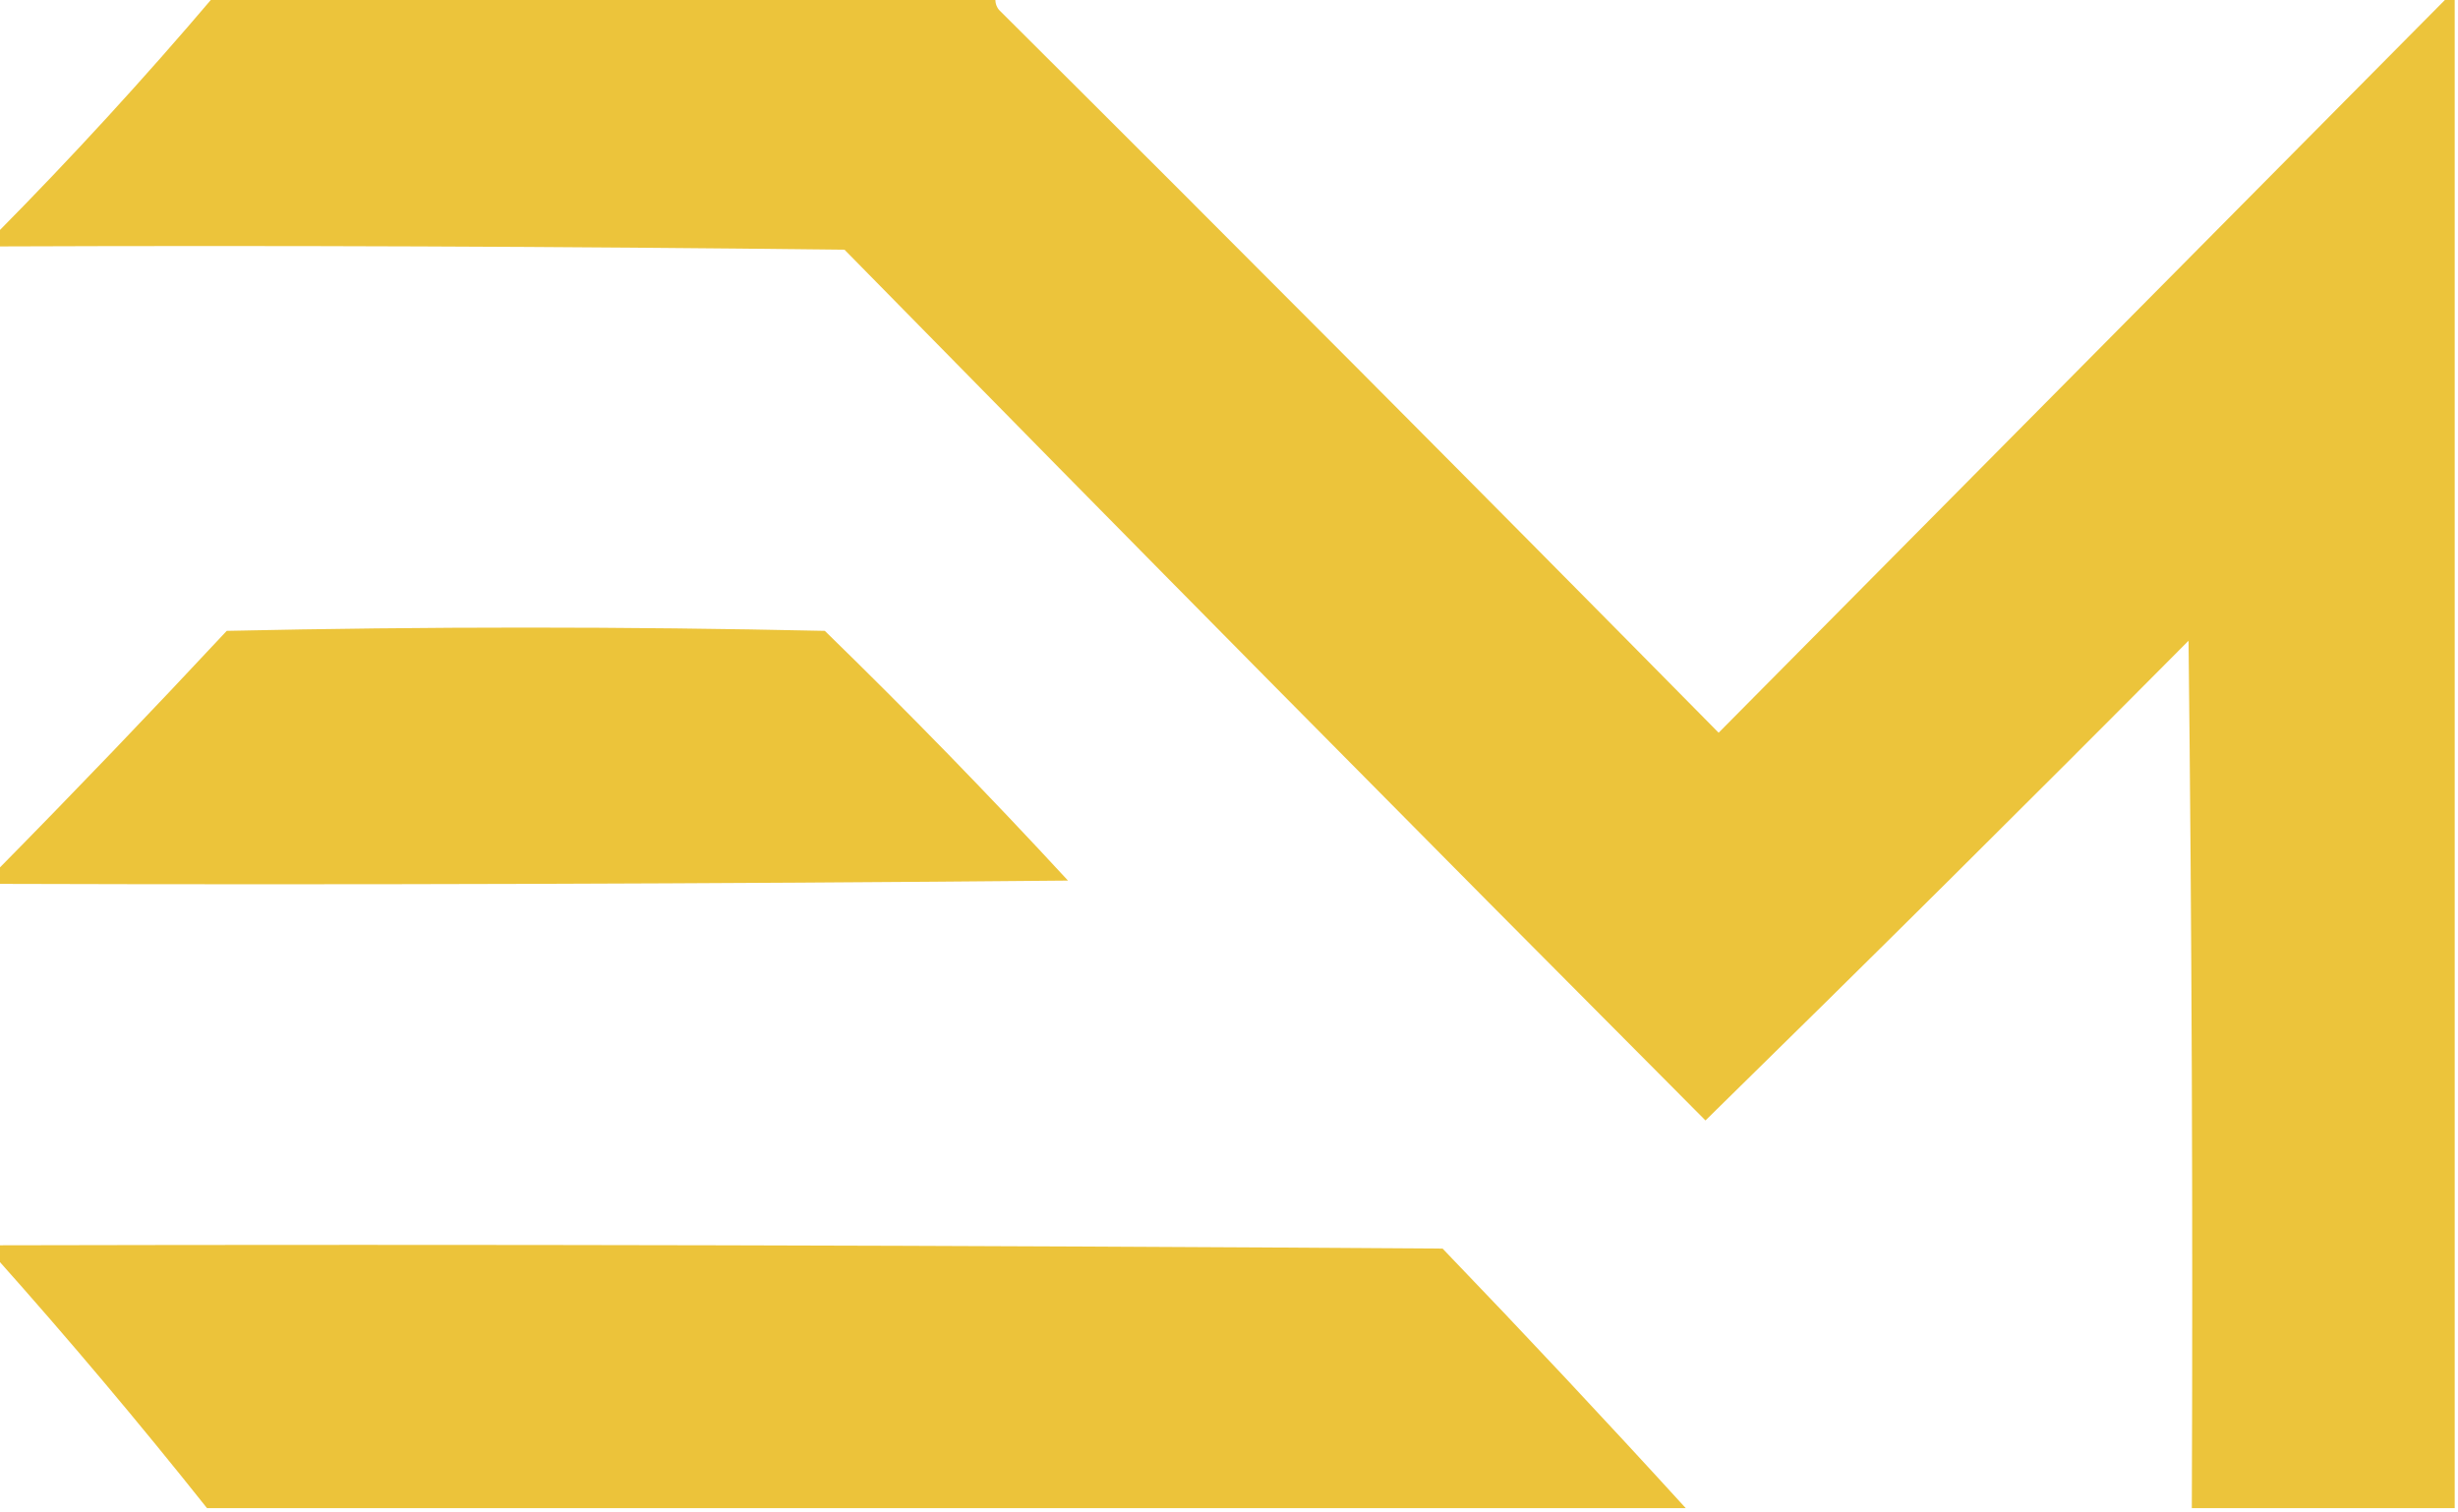
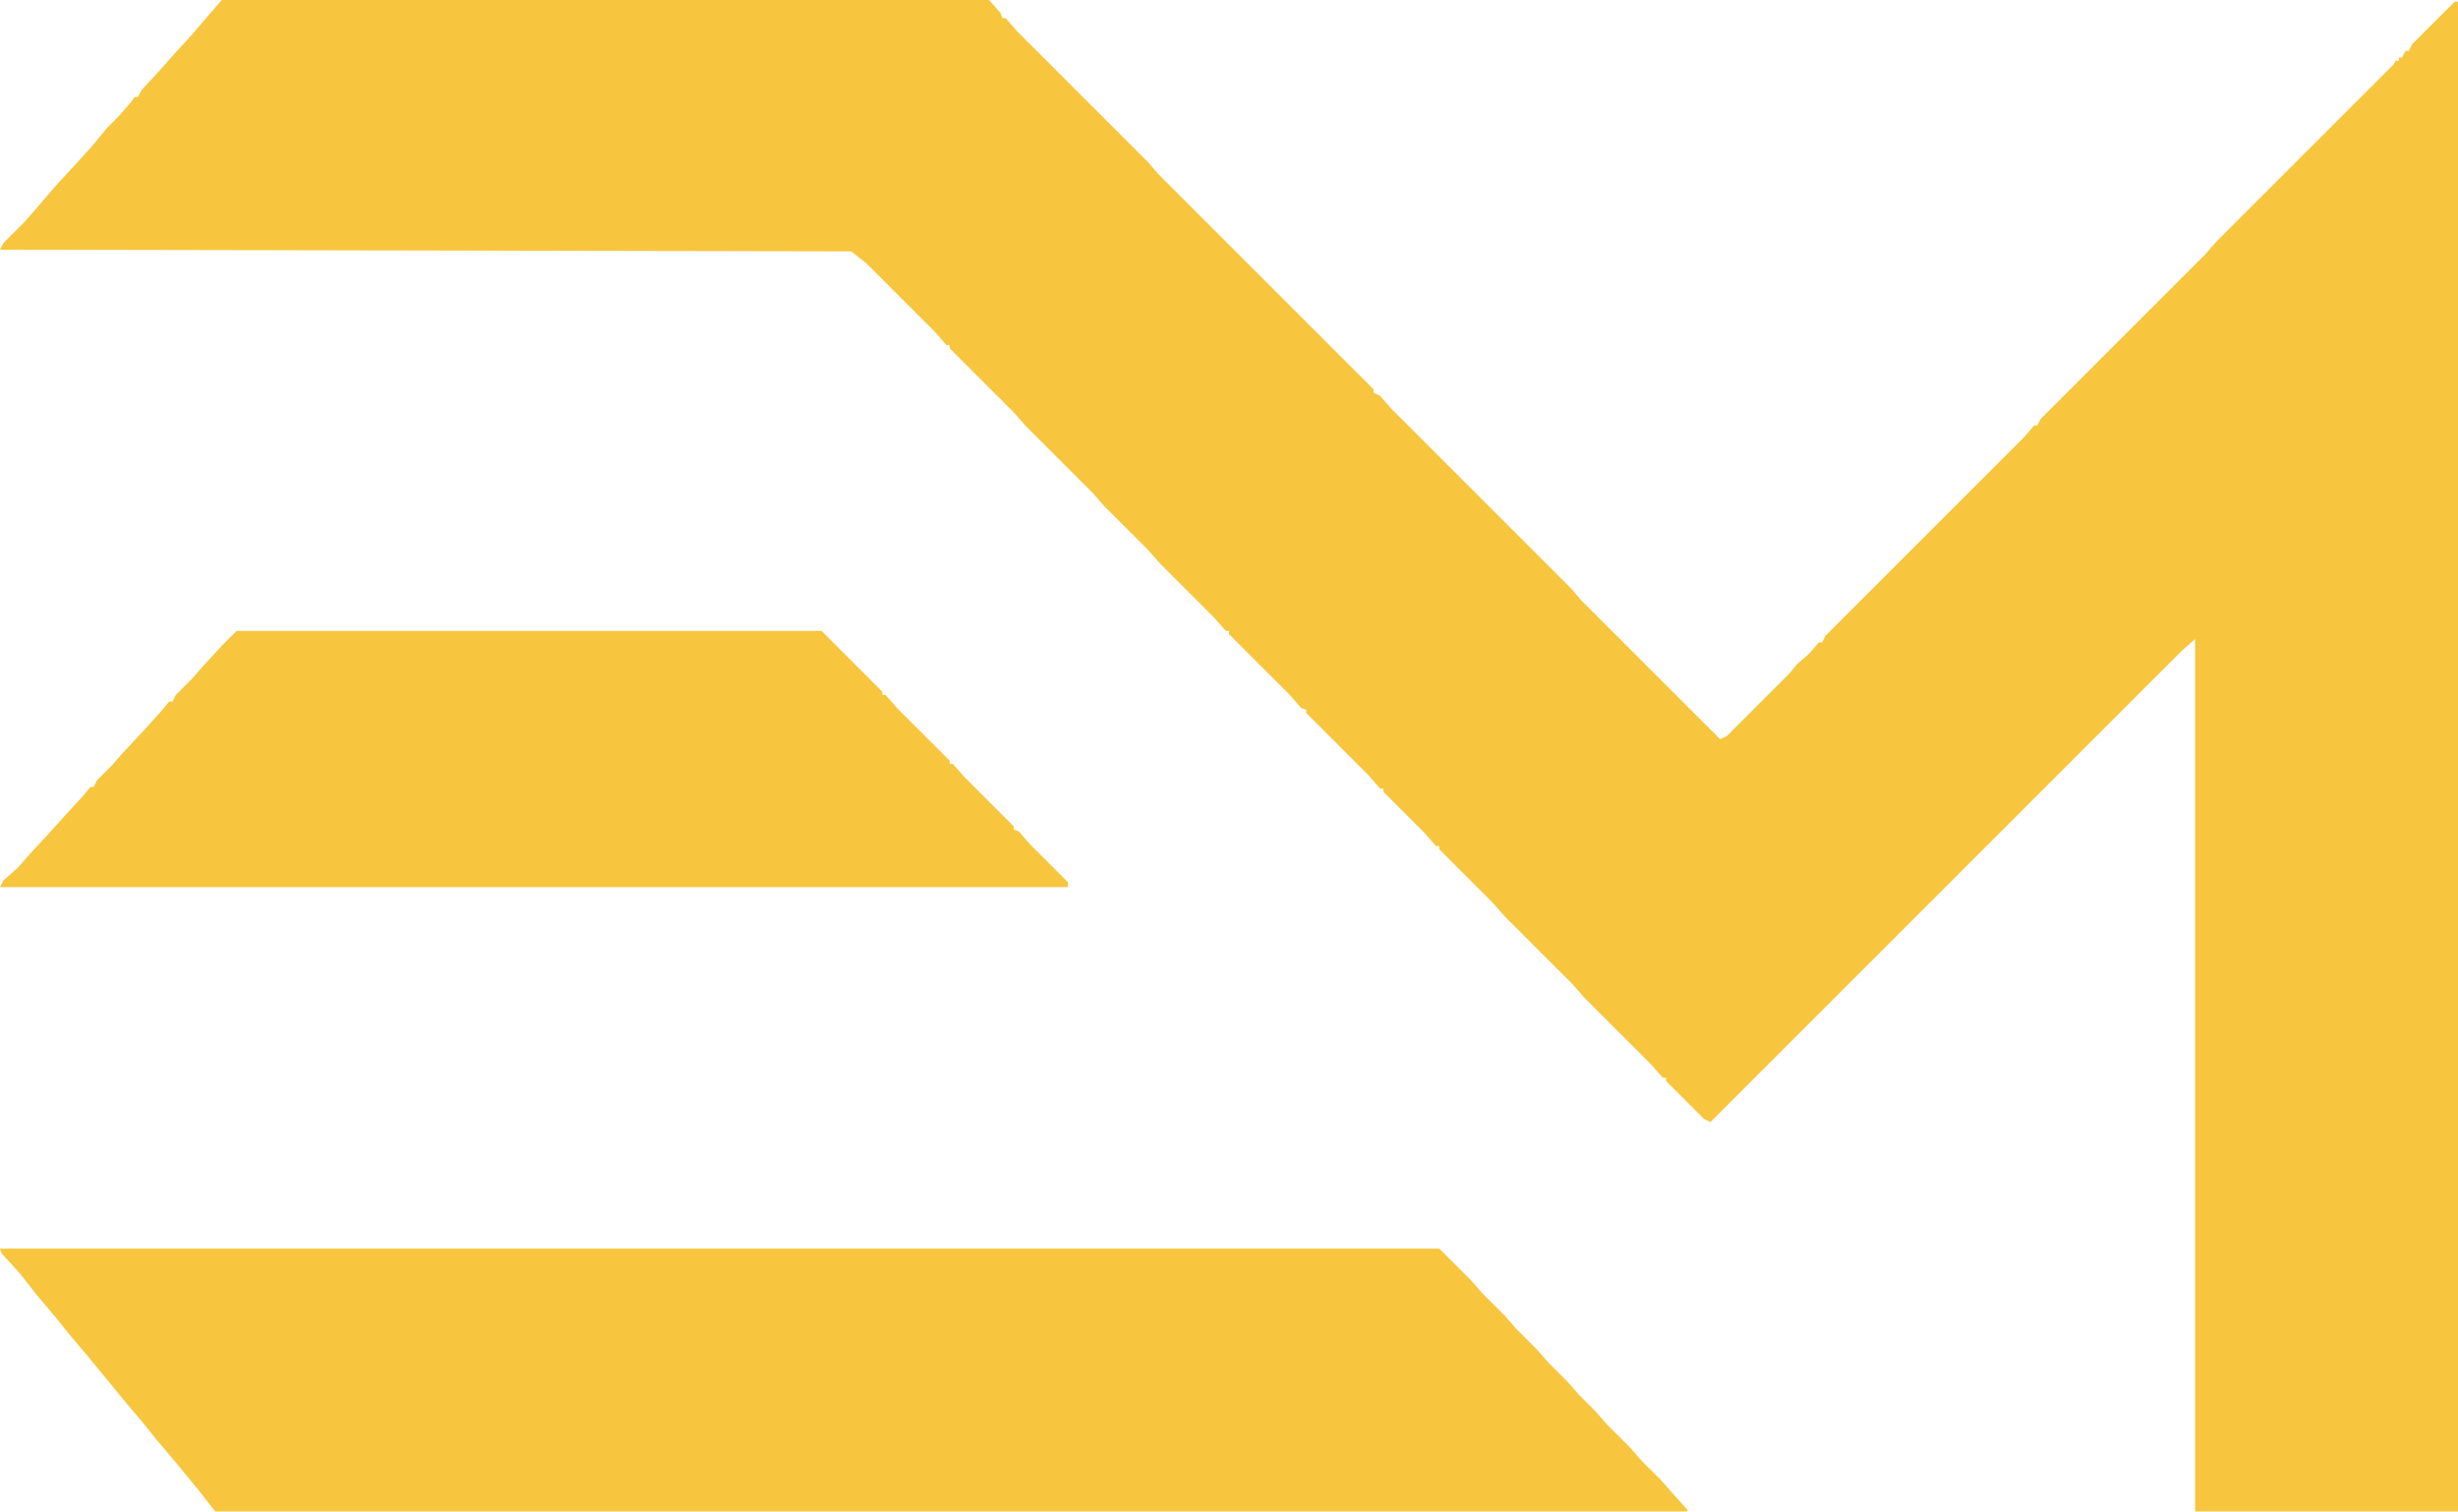
- <svg xmlns="http://www.w3.org/2000/svg" version="1.1" width="374px" height="230px" style="shape-rendering:geometricPrecision; text-rendering:geometricPrecision; image-rendering:optimizeQuality; fill-rule:evenodd; clip-rule:evenodd">
-   <g>
-     <path style="opacity:0.984" fill="#ecc338" d="M 32.5,-0.5 C 72.167,-0.5 111.833,-0.5 151.5,-0.5C 151.369,0.239 151.536,0.906 152,1.5C 188.708,38.041 225.208,74.707 261.5,111.5C 298.494,74.173 335.494,36.839 372.5,-0.5C 372.833,-0.5 373.167,-0.5 373.5,-0.5C 373.5,76.167 373.5,152.833 373.5,229.5C 360.167,229.5 346.833,229.5 333.5,229.5C 333.667,185.499 333.5,141.499 333,97.5C 308.653,122.014 284.153,146.347 259.5,170.5C 215.625,126.459 171.959,82.293 128.5,38C 85.501,37.5 42.501,37.333 -0.5,37.5C -0.5,36.833 -0.5,36.167 -0.5,35.5C 10.957,23.921 21.957,11.921 32.5,-0.5 Z" />
-   </g>
-   <g>
-     <path style="opacity:0.986" fill="#ecc338" d="M -0.5,134.5 C -0.5,133.833 -0.5,133.167 -0.5,132.5C 11.3,120.532 22.966,108.365 34.5,96C 64.833,95.333 95.167,95.333 125.5,96C 138.196,108.362 150.53,121.029 162.5,134C 108.168,134.5 53.834,134.667 -0.5,134.5 Z" />
-   </g>
-   <g>
-     <path style="opacity:0.992" fill="#ecc338" d="M -0.5,189.5 C 72.834,189.333 146.167,189.5 219.5,190C 232.038,203.036 244.372,216.203 256.5,229.5C 181.5,229.5 106.5,229.5 31.5,229.5C 21.18,216.515 10.513,203.849 -0.5,191.5C -0.5,190.833 -0.5,190.167 -0.5,189.5 Z" />
-   </g>
+ <svg xmlns="http://www.w3.org/2000/svg" version="1.1" viewBox="0 0 1496 920" width="374" height="230">
+   <path transform="translate(135)" d="m0 0h467l7 8 1 3h2l7 8 80 80 6 7 131 131v2l4 2 7 8 110 110 5 6 85 85 4-2 38-38 5-6 7-6 6-7h2l2-4 121-121 6-7h2l2-4 100-100 7-8 108-108 1-2h2v-2h2l2-4h2l2-4 26-26h2v919h-160v-531l-8 7-287 287-4-2-23-23v-2h-2l-7-8-41-41-7-8-41-41-7-8-33-33v-2h-2l-7-8-25-25v-2h-2l-7-8-38-38v-2l-3-1-7-8-37-37v-2h-2l-7-8-33-33-7-8-27-27-7-8-41-41-7-8-39-39v-2h-2l-7-8-42-42-9-7-518-1 2-4 13-13 7-8 12-14 12-13 10-11 9-11 7-7 7-8 3-4h2l2-4 12-13 7-8 11-12 12-14z" fill="#F7C63E" />
+   <path transform="translate(0,760)" d="m0 0h876l19 19 7 8 14 14 7 8 12 12 7 8 12 12 7 8 10 10 7 8 14 14 7 8 12 12 7 8 9 10v1h-896l-11-14-14-17-11-13-8-10-11-13-9-11-14-17-11-13-8-10-11-13-11-14-11-12z" fill="#F7C63E" />
+   <path transform="translate(144,384)" d="m0 0h356l37 37v2h2l7 8 32 32v2h2l7 8 30 30v2l3 1 7 8 23 23v3h-650l2-4 9-8 7-8 12-13 9-10 12-13 4-5h2l2-4 9-9 7-8 14-15 9-10 5-6h2l2-4 10-10 7-8 12-13z" fill="#F7C63E" />
</svg>
